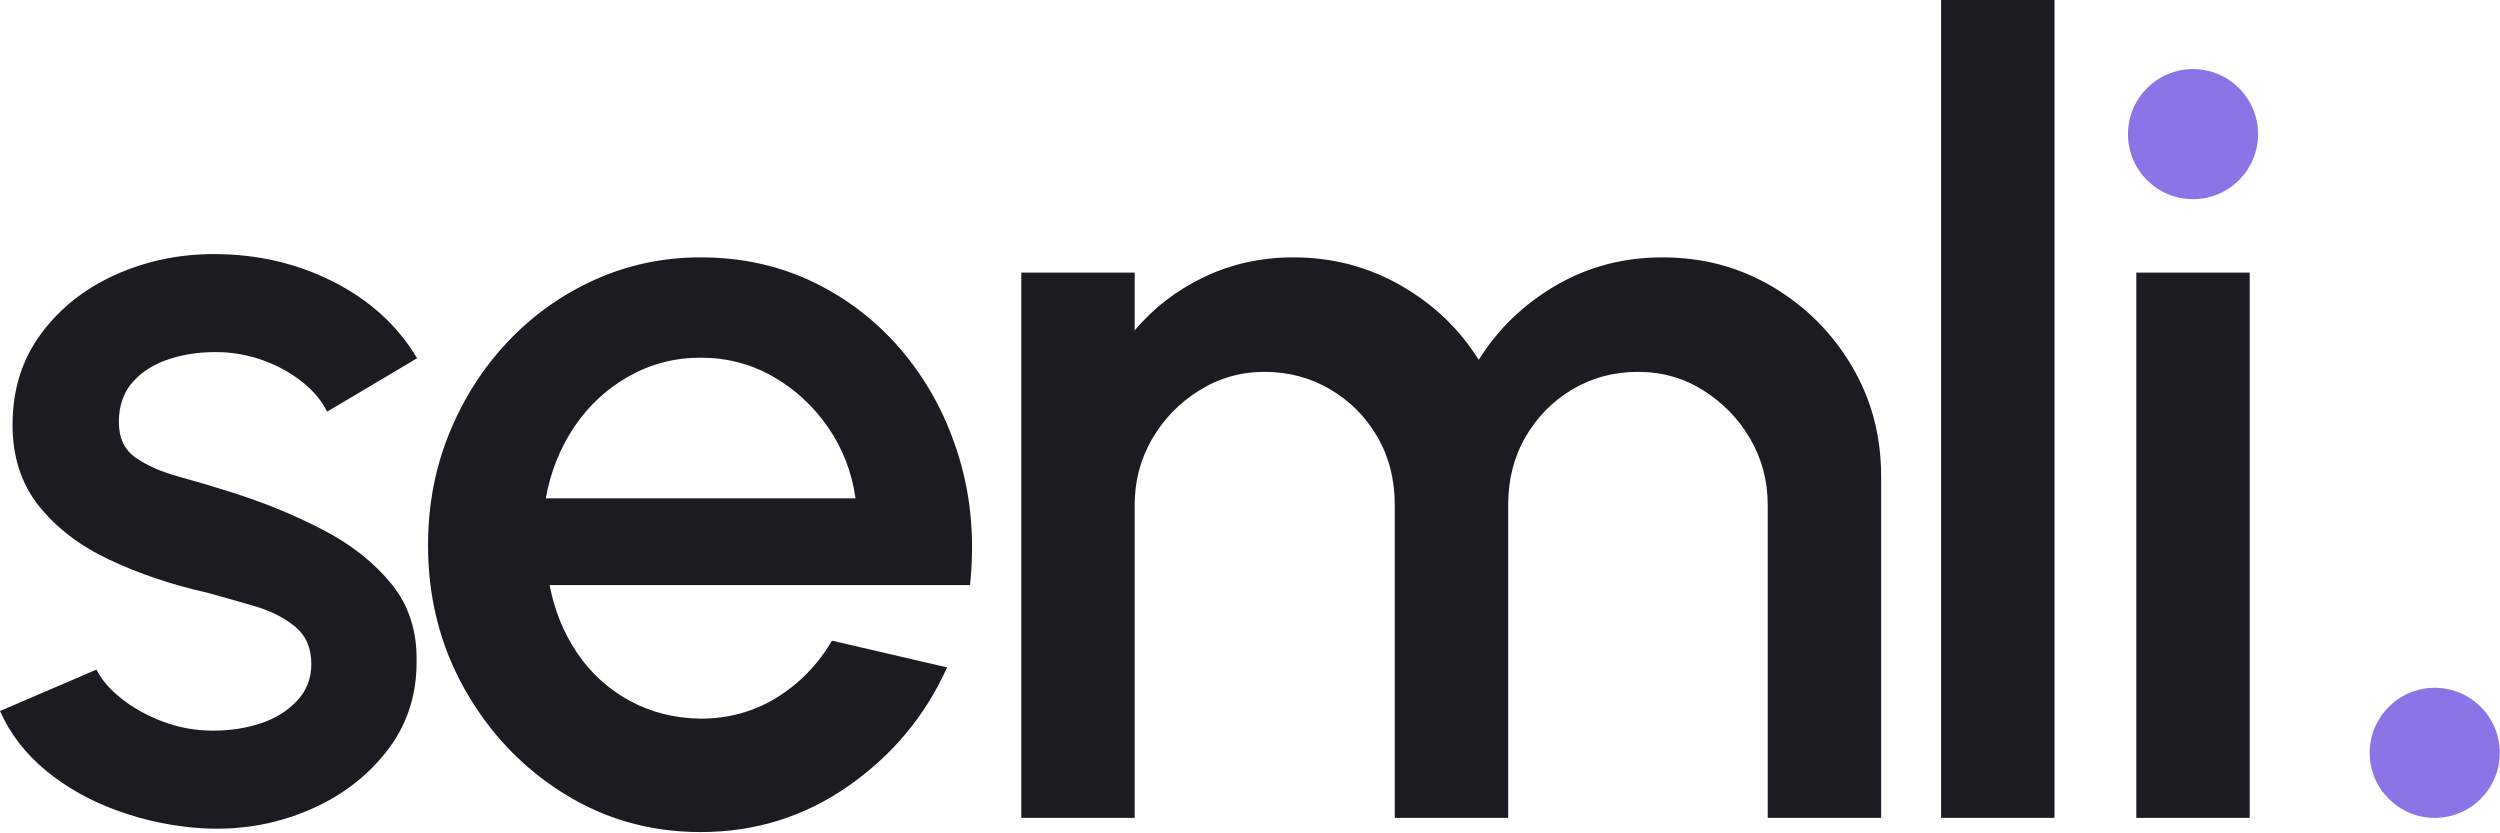
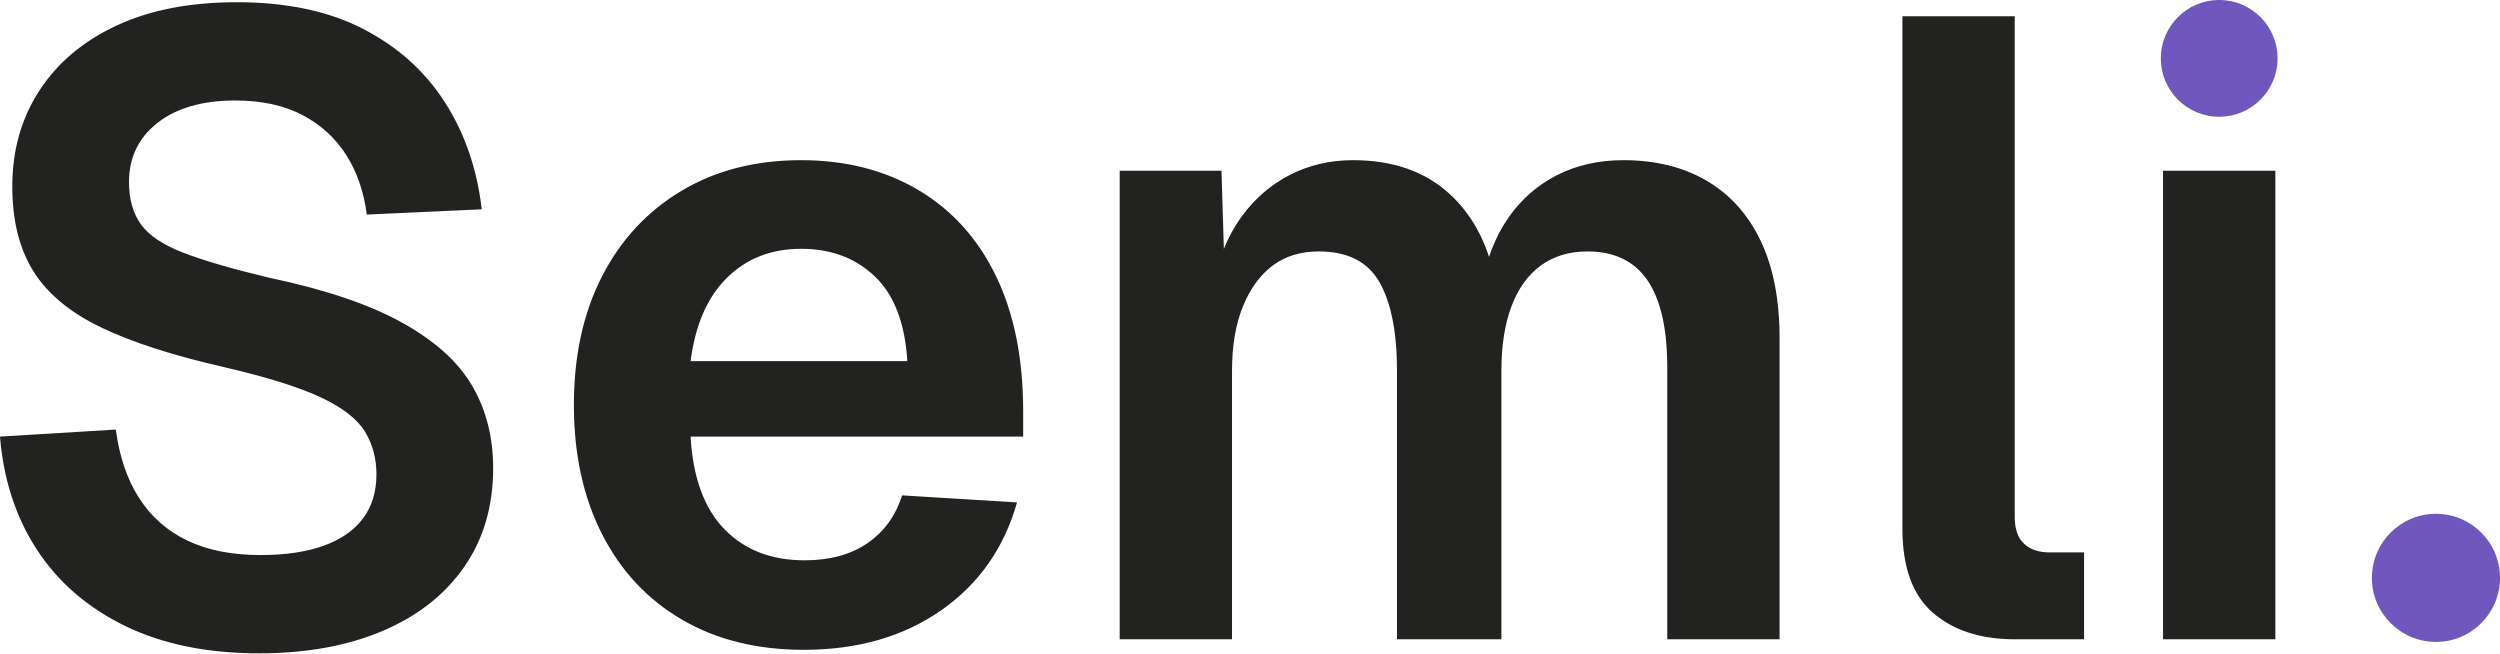
- <svg xmlns="http://www.w3.org/2000/svg" viewBox="0 0 4585 1526" width="4585" height="1526">
-   <g transform="translate(0.00 0.00) scale(1) translate(-50.00 1500.00)">
-     <path d="M420.0 19Q341.0 14 266.0 -13.0Q191.0 -40 134.5 -86.5Q78.0 -133 50.0 -196L227.0 -272Q240.0 -245 272.5 -219.0Q305.0 -193 349.0 -176.5Q393.0 -160 441.0 -160Q488.0 -160 528.5 -173.5Q569.0 -187 595.0 -215.0Q621.0 -243 621.0 -282Q621.0 -326 591.5 -350.5Q562.0 -375 518.0 -388.0Q474.0 -401 430.0 -413Q332.0 -435 250.5 -473.5Q169.0 -512 121.0 -572.5Q73.0 -633 73.0 -721Q73.0 -817 125.0 -887.5Q177.0 -958 261.5 -996.0Q346.0 -1034 442.0 -1034Q562.0 -1034 662.0 -983.0Q762.0 -932 815.0 -843L650.0 -745Q635.0 -775 605.0 -799.0Q575.0 -823 537.0 -837.5Q499.0 -852 458.0 -854Q407.0 -856 363.5 -842.5Q320.0 -829 294.0 -800.0Q268.0 -771 268.0 -726Q268.0 -682 299.0 -660.5Q330.0 -639 377.5 -626.0Q425.0 -613 475.0 -597Q564.0 -569 642.0 -528.5Q720.0 -488 768.0 -429.0Q816.0 -370 814.0 -285Q814.0 -191 757.5 -120.0Q701.0 -49 611.0 -12.0Q521.0 25 420.0 19Z M1335.0 26Q1197.0 26 1083.5 -45.0Q970.0 -116 902.5 -235.5Q835.0 -355 835.0 -500Q835.0 -610 874.0 -705.5Q913.0 -801 981.5 -873.5Q1050.0 -946 1141.0 -987.0Q1232.0 -1028 1335.0 -1028Q1450.0 -1028 1546.0 -980.5Q1642.0 -933 1710.0 -849.5Q1778.0 -766 1810.0 -657.5Q1842.0 -549 1829.0 -427H1058.0Q1071.0 -358 1108.5 -302.5Q1146.0 -247 1204.5 -215.0Q1263.0 -183 1335.0 -182Q1411.0 -182 1473.5 -220.0Q1536.0 -258 1576.0 -325L1787.0 -276Q1727.0 -143 1606.0 -58.5Q1485.0 26 1335.0 26ZM1051.0 -586H1619.0Q1609.0 -658 1568.5 -716.5Q1528.0 -775 1467.5 -809.5Q1407.0 -844 1335.0 -844Q1264.0 -844 1203.5 -810.0Q1143.0 -776 1103.5 -717.5Q1064.0 -659 1051.0 -586Z M1923.0 0V-1000H2131.0V-894Q2183.0 -956 2258.5 -992.0Q2334.0 -1028 2422.0 -1028Q2529.0 -1028 2619.0 -976.5Q2709.0 -925 2762.0 -840Q2815.0 -925 2903.5 -976.5Q2992.0 -1028 3099.0 -1028Q3210.0 -1028 3301.0 -974.0Q3392.0 -920 3446.0 -829.0Q3500.0 -738 3500.0 -627V0H3292.0V-574Q3292.0 -640 3260.0 -695.0Q3228.0 -750 3174.0 -784.0Q3120.0 -818 3054.0 -818Q2988.0 -818 2934.0 -786.0Q2880.0 -754 2848.0 -699.0Q2816.0 -644 2816.0 -574V0H2608.0V-574Q2608.0 -644 2576.0 -699.0Q2544.0 -754 2489.5 -786.0Q2435.0 -818 2369.0 -818Q2304.0 -818 2249.5 -784.0Q2195.0 -750 2163.0 -695.0Q2131.0 -640 2131.0 -574V0Z M3610.0 0V-1500H3818.0V0Z M3968.0 -1000H4176.0V0H3968.0Z" fill="#1C1B21" />
-     <circle cx="4072.0" cy="-1254.0" r="119.3" fill="#8A74E6" />
-     <circle cx="4515.3" cy="-119.3" r="119.3" fill="#8A74E6" />
-   </g>
+ <svg xmlns="http://www.w3.org/2000/svg" viewBox="79.5 -1092.8 4273.5 1116.8" width="4273.5" height="1116.8">
+   <path d="M522.0 24.0Q390.0 24.0 294.0 -22.5Q198.0 -69.0 143.25 -152.25Q88.5 -235.5 79.5 -346.5L277.5 -358.5Q286.5 -289.5 317.25 -241.5Q348.0 -193.5 399.75 -168.75Q451.5 -144.0 525.0 -144.0Q588.0 -144.0 632.25 -159.75Q676.5 -175.5 699.75 -206.25Q723.0 -237.0 723.0 -282.0Q723.0 -322.5 703.5 -354.75Q684.0 -387.0 628.5 -413.25Q573.0 -439.5 463.5 -465.0Q331.5 -495.0 252.0 -533.25Q172.5 -571.5 136.5 -629.25Q100.5 -687.0 100.5 -774.0Q100.5 -867.0 147.0 -938.25Q193.5 -1009.5 279.0 -1049.25Q364.5 -1089.0 484.5 -1089.0Q612.0 -1089.0 700.5 -1043.25Q789.0 -997.5 840.0 -918.0Q891.0 -838.5 903.0 -735.0L706.5 -726.0Q699.0 -784.5 671.25 -828.0Q643.5 -871.5 596.25 -896.25Q549.0 -921.0 481.5 -921.0Q397.5 -921.0 348.75 -882.75Q300.0 -844.5 300.0 -781.5Q300.0 -738.0 320.25 -709.5Q340.5 -681.0 393.0 -660.75Q445.5 -640.5 540.0 -618.0Q682.5 -588.0 766.5 -541.5Q850.5 -495.0 886.5 -433.5Q922.5 -372.0 922.5 -292.5Q922.5 -195.0 873.0 -123.75Q823.5 -52.5 733.5 -14.25Q643.5 24.0 522.0 24.0ZM1453.5 18.0Q1333.5 18.0 1245.0 -33.75Q1156.5 -85.5 1108.5 -180.0Q1060.5 -274.5 1060.5 -400.5Q1060.5 -526.5 1108.5 -620.25Q1156.5 -714.0 1244.25 -766.5Q1332.0 -819.0 1449.0 -819.0Q1563.0 -819.0 1649.25 -768.0Q1735.5 -717.0 1782.0 -621.0Q1828.5 -525.0 1828.5 -390.0V-346.5H1260.0Q1266.0 -241.5 1317.75 -188.25Q1369.5 -135.0 1455.0 -135.0Q1519.5 -135.0 1562.25 -164.25Q1605.0 -193.5 1621.5 -246.0L1818.0 -234.0Q1785.0 -117.0 1688.25 -49.5Q1591.5 18.0 1453.5 18.0ZM1260.0 -475.5H1630.5Q1624.5 -573.0 1575.0 -620.25Q1525.5 -667.5 1449.0 -667.5Q1372.5 -667.5 1322.25 -618.0Q1272.0 -568.5 1260.0 -475.5ZM1993.5 0.0V-801.0H2167.5L2173.5 -604.5L2155.5 -613.5Q2169.0 -678.0 2202.75 -723.75Q2236.5 -769.5 2285.25 -794.25Q2334.0 -819.0 2392.5 -819.0Q2494.5 -819.0 2557.5 -761.25Q2620.5 -703.5 2637.0 -603.0H2611.5Q2625.0 -673.5 2658.0 -720.75Q2691.0 -768.0 2741.25 -793.5Q2791.5 -819.0 2854.5 -819.0Q2937.0 -819.0 2997.0 -783.75Q3057.0 -748.5 3089.25 -681.0Q3121.5 -613.5 3121.5 -514.5V0.0H2929.5V-465.0Q2929.5 -564.0 2895.75 -613.5Q2862.0 -663.0 2793.0 -663.0Q2746.5 -663.0 2713.5 -639.0Q2680.5 -615.0 2663.25 -569.25Q2646.0 -523.5 2646.0 -459.0V0.0H2467.5V-459.0Q2467.5 -558.0 2437.5 -610.5Q2407.5 -663.0 2334.0 -663.0Q2287.5 -663.0 2255.25 -639.0Q2223.0 -615.0 2204.25 -569.25Q2185.5 -523.5 2185.5 -459.0V0.0ZM3523.5 0.0Q3436.5 0.0 3384.0 -45.0Q3331.5 -90.0 3331.5 -189.0V-1065.0H3523.5V-208.5Q3523.5 -178.5 3539.25 -163.5Q3555.0 -148.5 3583.5 -148.5H3642.0V0.0ZM3777.0 0.0V-801.0H3969.0V0.0Z" fill="#222320" />
+   <circle cx="3873.0" cy="-993.0" r="99.8" fill="#7057BD" />
+   <circle cx="4243.5" cy="-105.0" r="109.5" fill="#7057BD" />
</svg>
